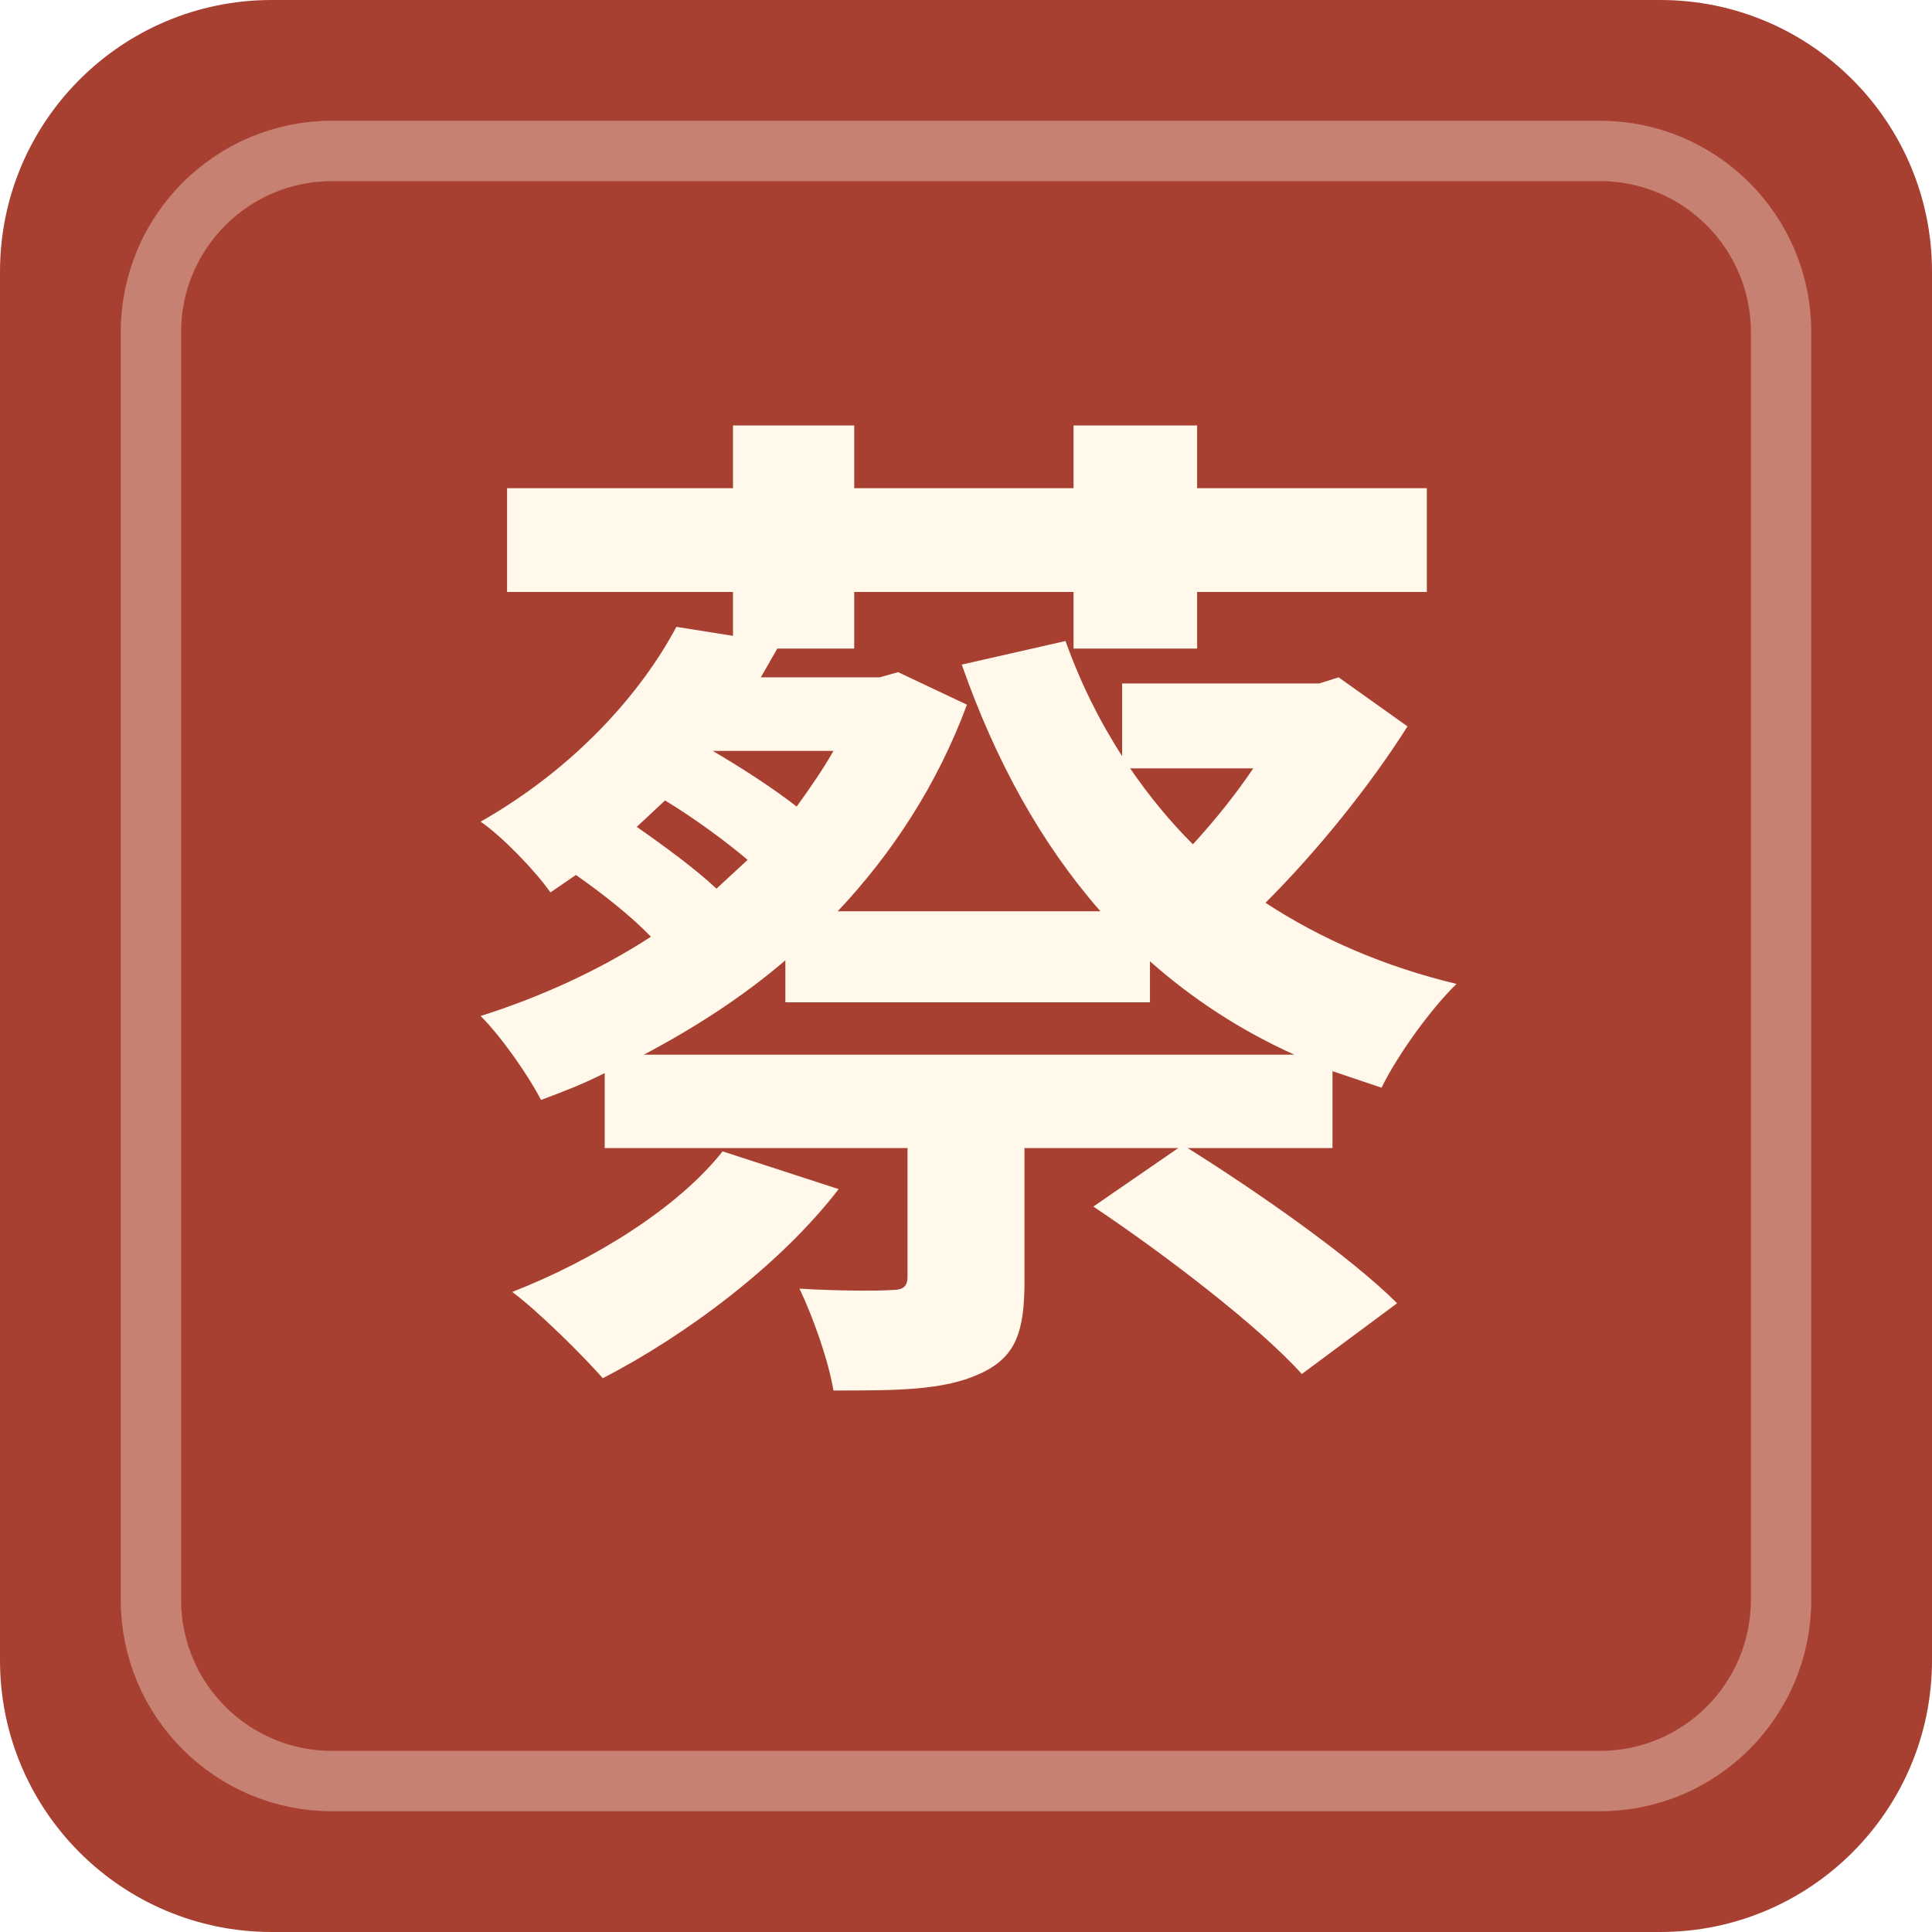
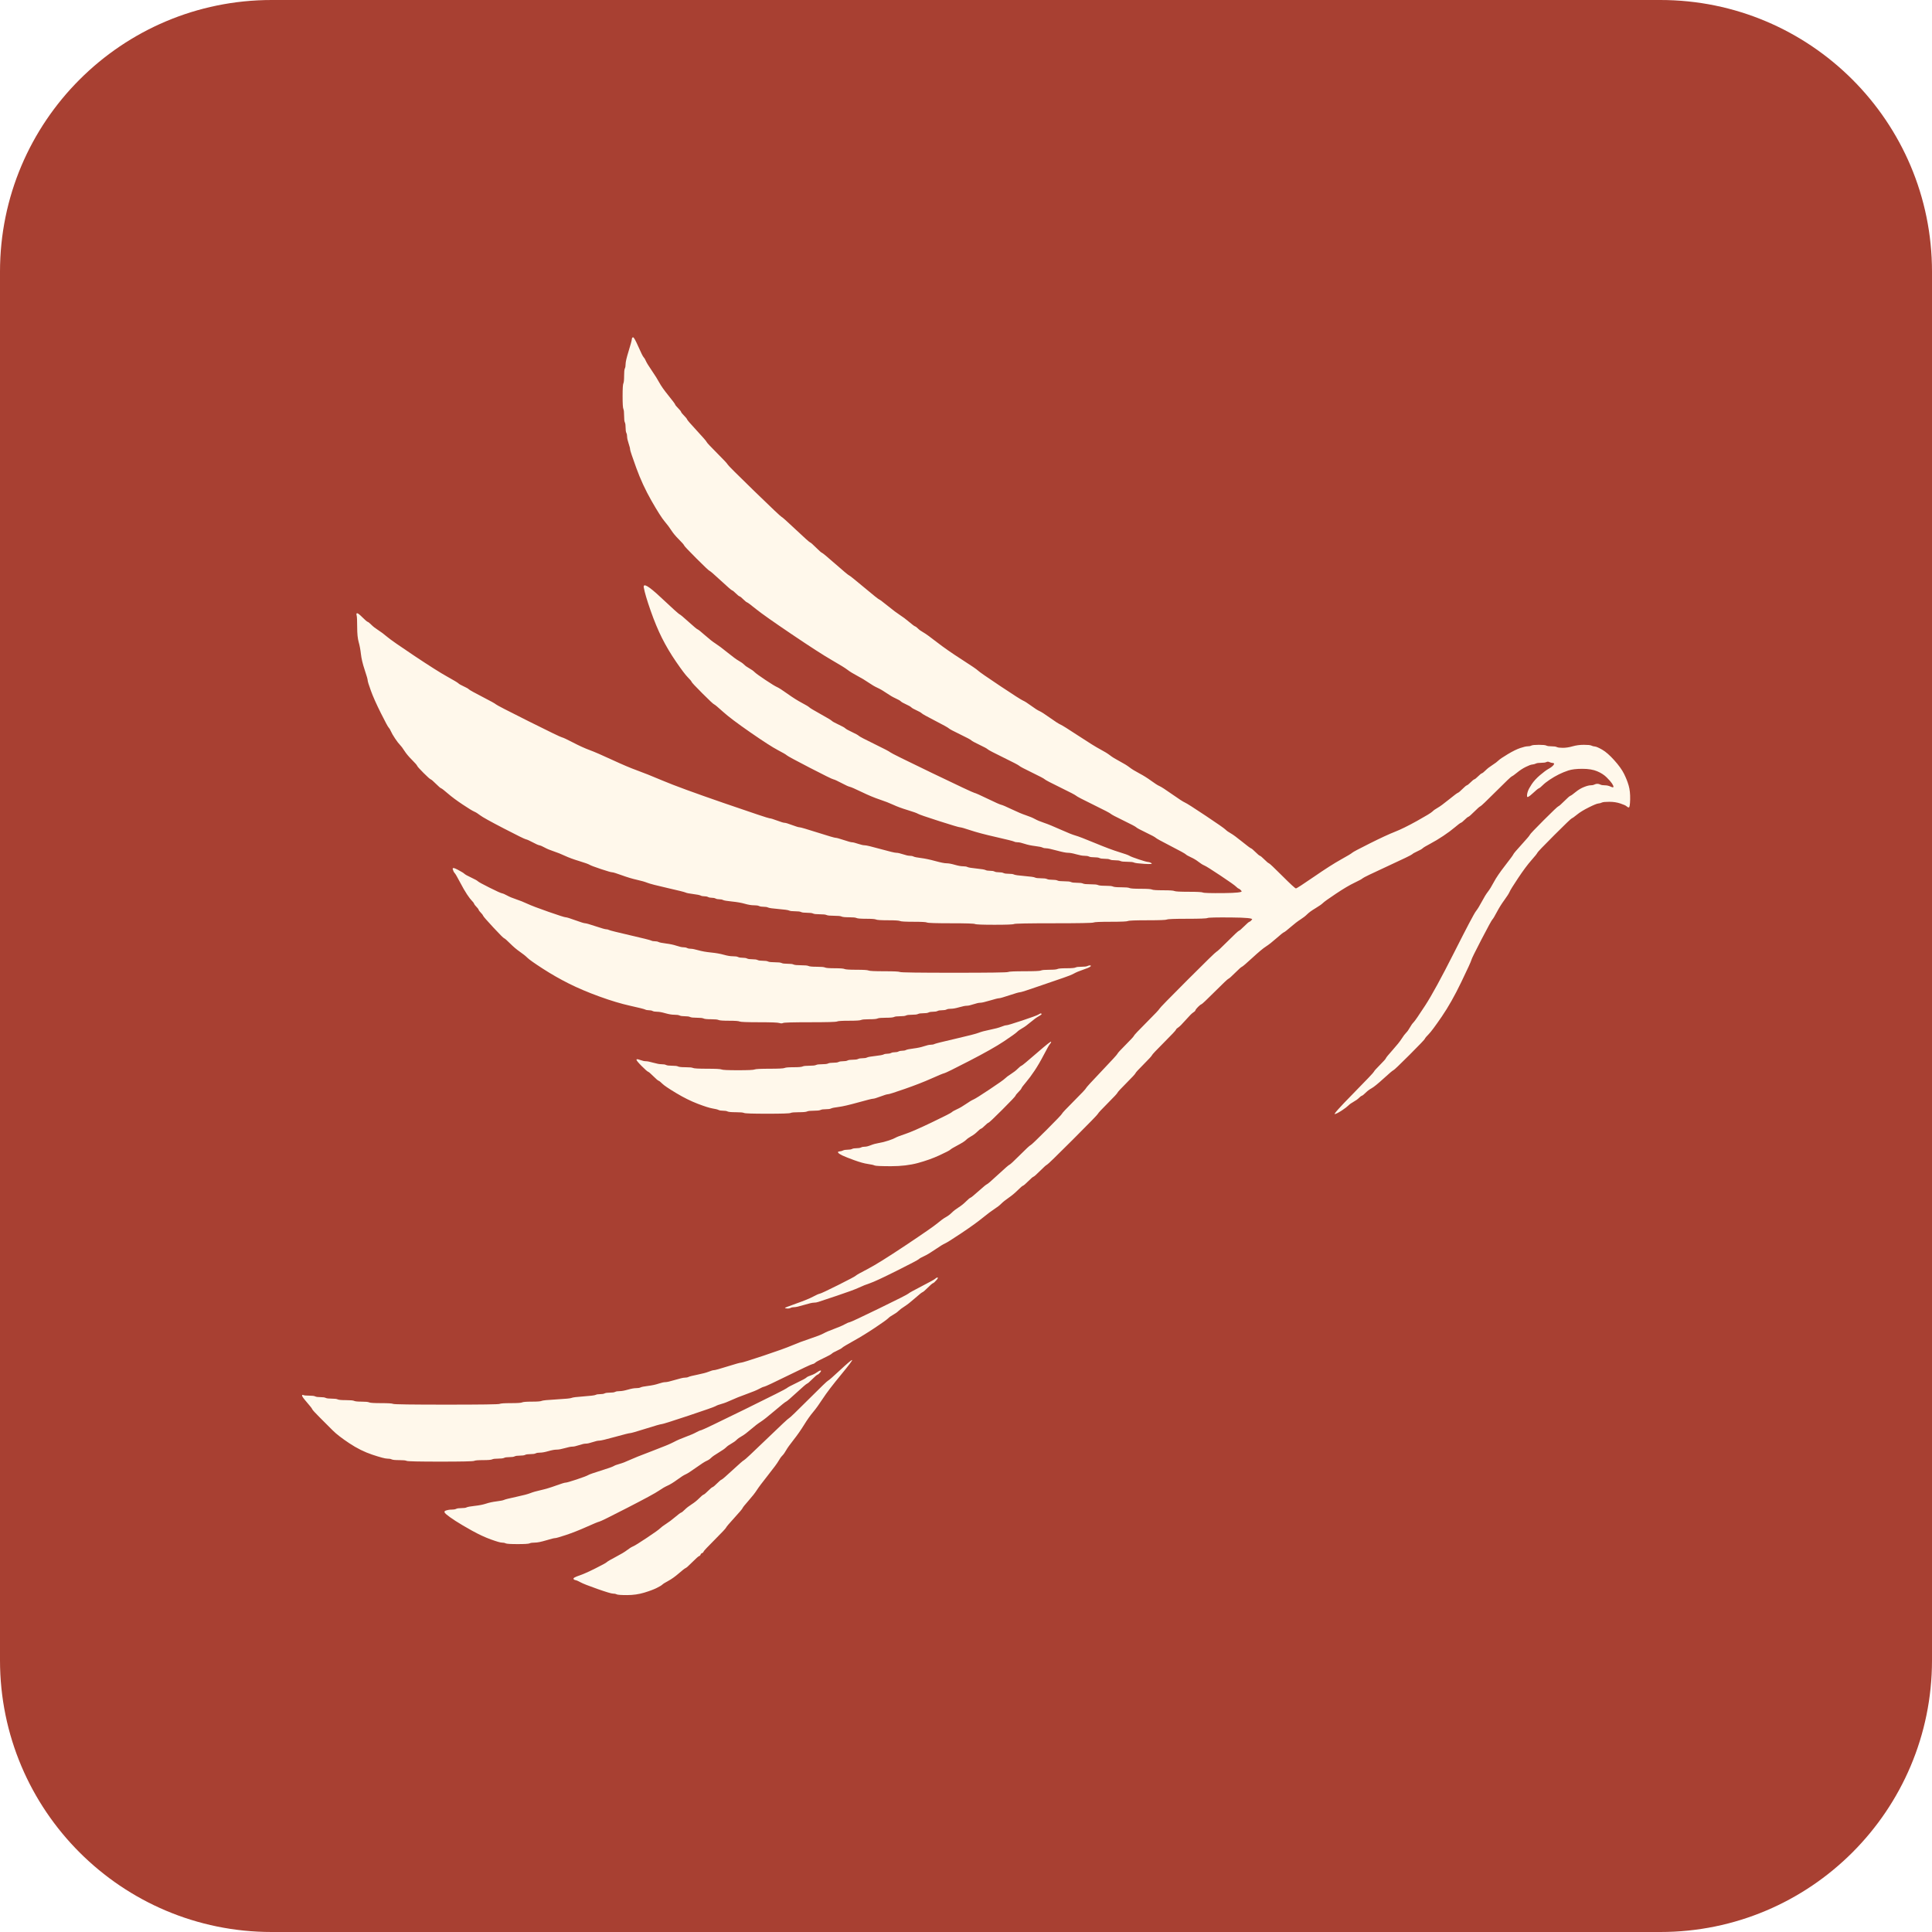
<svg xmlns="http://www.w3.org/2000/svg" viewBox="0 0 64 64">
  <rect width="64" height="64" rx="9" fill="#a84032" />
-   <rect x="5" y="5" width="54" height="54" rx="6" fill="none" stroke="#fff8eb" opacity=".35" stroke-width="2" />
-   <text x="32" y="43" fill="#fff8eb" font-family="system-ui,Microsoft JhengHei,sans-serif" font-size="34" font-weight="700" text-anchor="middle">蔡</text>
+   <g transform="translate(1.251 1.226) scale(0.049676)">
+     <path fill="#fff8eb" fill-rule="evenodd" d="M 396.13 201.63 Q 396.25 200.25 397 200.25 Q 397.75 200.25 400.5 206.5 Q 403.25 212.75 404 213.5 Q 404.75 214.25 405.5 216 Q 406.25 217.75 409.5 222.5 Q 412.75 227.25 414.5 230.5 Q 416.25 233.75 420.5 239 Q 424.75 244.25 425 245 Q 425.25 245.75 427 247.5 Q 428.75 249.25 429 250 Q 429.25 250.75 431 252.5 Q 432.75 254.25 433 255 Q 433.25 255.75 439.5 262.5 Q 445.75 269.25 446 270 Q 446.25 270.75 453 277.5 Q 459.75 284.25 460 285 Q 460.25 285.75 477.75 302.75 Q 495.25 319.75 496 320 Q 496.75 320.25 505.5 328.5 Q 514.25 336.75 515 337 Q 515.75 337.25 519 340.5 Q 522.25 343.75 523 344 Q 523.75 344.25 532 351.5 Q 540.25 358.75 541 359 Q 541.75 359.25 551 367 Q 560.25 374.75 561 375 Q 561.75 375.25 567 379.5 Q 572.25 383.75 575 385.5 Q 577.75 387.25 581 390 Q 584.25 392.75 585 393 Q 585.75 393.25 587 394.5 Q 588.25 395.75 590.5 397 Q 592.75 398.25 599.5 403.5 Q 606.25 408.75 616 415 Q 625.75 421.25 627 422.5 Q 628.25 423.75 641.75 432.75 Q 655.25 441.75 657 442.5 Q 658.75 443.25 662.5 446 Q 666.25 448.75 668 449.5 Q 669.75 450.25 675 454 Q 680.25 457.75 682 458.5 Q 683.75 459.25 694 466 Q 704.25 472.75 708.5 475 Q 712.75 477.25 715 479 Q 717.25 480.75 721.5 483 Q 725.75 485.25 728 487 Q 730.25 488.75 734.5 491 Q 738.75 493.25 742.5 496 Q 746.25 498.75 748 499.5 Q 749.75 500.25 756.5 505 Q 763.25 509.75 765 510.5 Q 766.75 511.25 778.75 519.25 Q 790.75 527.25 792 528.5 Q 793.25 529.75 795.5 531 Q 797.75 532.25 803 536.5 Q 808.25 540.75 809 541 Q 809.75 541.25 812 543.5 Q 814.25 545.75 815 546 Q 815.75 546.25 818 548.5 Q 820.25 550.75 821 551 Q 821.75 551.25 830 559.5 Q 838.25 567.75 839 567.75 Q 839.75 567.75 851 560 Q 862.25 552.25 869 548.5 Q 875.75 544.75 876.5 544 Q 877.25 543.25 888.25 537.75 Q 899.25 532.25 905 530 Q 910.75 527.75 919.75 522.75 Q 928.75 517.75 930 516.5 Q 931.25 515.25 933.5 514 Q 935.75 512.75 941 508.5 Q 946.25 504.25 947 504 Q 947.75 503.75 950 501.5 Q 952.25 499.25 953 499 Q 953.75 498.75 955.5 497 Q 957.25 495.25 958 495 Q 958.75 494.75 960.5 493 Q 962.25 491.25 963 491 Q 963.75 490.75 965.5 489 Q 967.25 487.25 970 485.5 Q 972.75 483.75 974 482.5 Q 975.25 481.25 980.25 478.25 Q 985.25 475.25 988.63 474.13 Q 992 473 993.5 473 Q 995 473 996 472.5 Q 997 472 1001 472 Q 1005 472 1006 472.5 Q 1007 473 1009.5 473 Q 1012 473 1013 473.5 Q 1014 474 1017 474 Q 1020 474 1023.5 473 Q 1027 472 1031 472 Q 1035 472 1036 472.5 Q 1037 473 1038.38 473.13 Q 1039.75 473.25 1043.25 475.25 Q 1046.75 477.25 1051.25 482.25 Q 1055.75 487.25 1057.75 491.25 Q 1059.75 495.25 1060.88 499.13 Q 1062 503 1061.88 508.38 Q 1061.75 513.75 1061 513.75 Q 1060.25 513.75 1059.5 513 Q 1058.75 512.25 1055.38 511.13 Q 1052 510 1048 510 Q 1044 510 1043 510.5 Q 1042 511 1040.63 511.13 Q 1039.25 511.25 1034.25 513.75 Q 1029.25 516.25 1026.5 518.5 Q 1023.75 520.75 1023 521 Q 1022.25 521.25 1011.25 532.25 Q 1000.25 543.25 1000 544 Q 999.75 544.75 996 549 Q 992.25 553.25 987.25 560.75 Q 982.25 568.25 981.5 570 Q 980.75 571.75 978 575.5 Q 975.25 579.25 973 583.5 Q 970.75 587.75 970 588.5 Q 969.25 589.25 962.75 601.75 Q 956.25 614.25 956 615.5 Q 955.75 616.75 949.25 630.25 Q 942.75 643.75 936.25 653.25 Q 929.75 662.75 927.5 665 Q 925.25 667.25 925 668 Q 924.75 668.75 914.75 678.75 Q 904.75 688.75 904 689 Q 903.25 689.25 897.5 694.5 Q 891.75 699.75 889.5 701 Q 887.25 702.25 885.5 704 Q 883.75 705.75 883 706 Q 882.25 706.25 881 707.5 Q 879.75 708.75 877.5 710 Q 875.25 711.25 874 712.5 Q 872.75 713.75 869.75 715.75 Q 866.75 717.75 865 718.25 Q 863.25 718.75 877 704.75 Q 890.75 690.75 891 690 Q 891.25 689.25 895 685.5 Q 898.75 681.75 899 681 Q 899.25 680.25 903.5 675.5 Q 907.75 670.75 909.5 668 Q 911.25 665.25 912.5 664 Q 913.75 662.75 915 660.5 Q 916.25 658.25 917.5 657 Q 918.75 655.75 925.25 645.75 Q 931.75 635.75 944.5 610.5 Q 957.25 585.25 959 583 Q 960.75 580.75 963 576.5 Q 965.25 572.25 967 570 Q 968.75 567.75 971 563.5 Q 973.25 559.25 978.5 552.5 Q 983.75 545.75 984 545 Q 984.25 544.25 989.5 538.5 Q 994.75 532.75 995 532 Q 995.25 531.25 1004.25 522.25 Q 1013.25 513.25 1014 513 Q 1014.75 512.75 1018 509.5 Q 1021.25 506.25 1022 506 Q 1022.75 505.75 1025.5 503.5 Q 1028.25 501.25 1031.13 500.13 Q 1034 499 1035.5 499 Q 1037 499 1038 498.5 Q 1039 498 1040 498 Q 1041 498 1042 498.5 Q 1043 499 1045 499 Q 1047 499 1048.88 499.88 Q 1050.75 500.75 1050.75 500 Q 1050.75 499.25 1049.75 497.75 Q 1048.75 496.25 1046.25 493.75 Q 1043.75 491.25 1039.88 489.63 Q 1036 488 1030 488 Q 1024 488 1020.63 489.13 Q 1017.25 490.25 1014.25 491.75 Q 1011.25 493.25 1008.25 495.25 Q 1005.25 497.25 1003.5 499 Q 1001.75 500.75 1001 501 Q 1000.25 501.25 996.75 504.5 Q 993.25 507.75 993.13 506.38 Q 993 505 993.63 503.13 Q 994.25 501.25 996.25 498.25 Q 998.25 495.25 1001.75 492.25 Q 1005.25 489.25 1007.5 488 Q 1009.75 486.75 1010.75 485.5 Q 1011.75 484.25 1010.38 484.13 Q 1009 484 1008 483.5 Q 1007 483 1006 483.5 Q 1005 484 1002.5 484 Q 1000 484 999 484.5 Q 998 485 996.63 485.13 Q 995.25 485.25 992.25 486.75 Q 989.25 488.25 986.5 490.5 Q 983.75 492.75 983 493 Q 982.25 493.25 972.5 503 Q 962.75 512.75 962 513 Q 961.25 513.25 958 516.5 Q 954.75 519.75 954 520 Q 953.25 520.25 951.5 522 Q 949.75 523.75 949 524 Q 948.25 524.25 945 527 Q 941.75 529.75 937.25 532.75 Q 932.75 535.75 928.5 538 Q 924.25 540.25 923.5 541 Q 922.75 541.75 920 543 Q 917.25 544.25 916.5 545 Q 915.75 545.75 900 553 Q 884.25 560.25 883.5 561 Q 882.75 561.75 878 564 Q 873.25 566.25 865.75 571.25 Q 858.25 576.25 857 577.5 Q 855.75 578.75 852 581 Q 848.25 583.25 846.5 585 Q 844.75 586.75 842 588.5 Q 839.25 590.25 835.5 593.5 Q 831.75 596.75 831 597 Q 830.25 597.25 826 601 Q 821.75 604.75 819 606.5 Q 816.25 608.25 810 614 Q 803.75 619.75 803 620 Q 802.25 620.25 798.5 624 Q 794.75 627.75 794 628 Q 793.25 628.25 785 636.5 Q 776.75 644.75 776 645 Q 775.25 645.25 773.75 646.75 Q 772.25 648.25 772 649 Q 771.75 649.75 770.5 650.5 Q 769.25 651.25 765.5 655.5 Q 761.75 659.75 760.5 660.5 Q 759.25 661.25 759 662 Q 758.75 662.75 751 670.5 Q 743.25 678.25 743 679 Q 742.75 679.75 737.5 685 Q 732.25 690.25 732 691 Q 731.75 691.75 726 697.5 Q 720.25 703.25 720 704 Q 719.75 704.75 713.5 711 Q 707.25 717.25 707 718 Q 706.75 718.75 690.25 735.25 Q 673.75 751.75 673 752 Q 672.25 752.25 668.5 756 Q 664.75 759.75 664 760 Q 663.25 760.25 660.5 763 Q 657.75 765.75 657 766 Q 656.25 766.25 653.5 769 Q 650.75 771.75 647.5 774 Q 644.25 776.25 642.5 778 Q 640.75 779.75 638 781.5 Q 635.25 783.25 630 787.5 Q 624.75 791.75 615.75 797.75 Q 606.75 803.75 605 804.5 Q 603.25 805.25 598.5 808.5 Q 593.75 811.75 591 813 Q 588.25 814.25 587.5 815 Q 586.75 815.75 572.75 822.75 Q 558.75 829.75 555 831 Q 551.25 832.25 547.5 834 Q 543.75 835.75 532.88 839.38 Q 522 843 520.5 843.5 Q 519 844 517.5 844 Q 516 844 511 845.5 Q 506 847 504.5 847 Q 503 847 502 847.5 Q 501 848 499.63 847.88 Q 498.25 847.75 498.25 847.5 Q 498.25 847.25 506 844.5 Q 513.75 841.75 517 840 Q 520.25 838.25 521.5 838 Q 522.75 837.75 533.75 832.25 Q 544.75 826.75 545.5 826 Q 546.25 825.25 553.5 821.5 Q 560.75 817.75 578.75 805.75 Q 596.75 793.75 600 791 Q 603.25 788.25 605.5 787 Q 607.75 785.75 609.5 784 Q 611.25 782.25 614 780.5 Q 616.75 778.75 619 776.5 Q 621.25 774.25 622 774 Q 622.75 773.75 627.5 769.5 Q 632.25 765.25 633 765 Q 633.75 764.75 640.5 758.5 Q 647.25 752.25 648 752 Q 648.75 751.75 655 745.5 Q 661.25 739.25 662 739 Q 662.75 738.75 672.75 728.75 Q 682.75 718.75 683 718 Q 683.25 717.25 691 709.5 Q 698.75 701.75 699 701 Q 699.25 700.25 709.5 689.5 Q 719.75 678.75 720 678 Q 720.25 677.25 725.5 672 Q 730.75 666.75 731 666 Q 731.25 665.25 739.5 657 Q 747.75 648.75 748 648 Q 748.25 647.25 766.75 628.75 Q 785.25 610.25 786 610 Q 786.75 609.75 793.5 603 Q 800.25 596.25 801 596 Q 801.75 595.75 804.5 593 Q 807.25 590.25 808 590 Q 808.75 589.75 809.75 588.5 Q 810.75 587.25 795.88 587.13 Q 781 587 780 587.5 Q 779 588 766.5 588 Q 754 588 753 588.5 Q 752 589 740 589 Q 728 589 727 589.5 Q 726 590 715.5 590 Q 705 590 704 590.5 Q 703 591 677.5 591 Q 652 591 651 591.5 Q 650 592 638 592 Q 626 592 625 591.5 Q 624 591 609 591 Q 594 591 593 590.5 Q 592 590 584 590 Q 576 590 575 589.5 Q 574 589 567 589 Q 560 589 559 588.5 Q 558 588 552.5 588 Q 547 588 546 587.5 Q 545 587 541 587 Q 537 587 536 586.5 Q 535 586 531 586 Q 527 586 526 585.5 Q 525 585 521.5 585 Q 518 585 517 584.5 Q 516 584 513 584 Q 510 584 509 583.5 Q 508 583 505 583 Q 502 583 501 582.5 Q 500 582 494 581.5 Q 488 581 487 580.5 Q 486 580 484 580 Q 482 580 481 579.5 Q 480 579 477.5 579 Q 475 579 471.5 578 Q 468 577 463 576.5 Q 458 576 457 575.5 Q 456 575 454.5 575 Q 453 575 452 574.5 Q 451 574 449.5 574 Q 448 574 447 573.5 Q 446 573 444.5 573 Q 443 573 442 572.5 Q 441 572 437 571.5 Q 433 571 432 570.5 Q 431 570 420 567.5 Q 409 565 406.5 564 Q 404 563 399.5 562 Q 395 561 389.5 559 Q 384 557 383 557 Q 382 557 375.63 554.88 Q 369.25 552.75 368 552 Q 366.75 551.25 361 549.5 Q 355.25 547.75 351.5 546 Q 347.75 544.25 344 543 Q 340.25 541.75 338 540.5 Q 335.75 539.25 334.5 539 Q 333.25 538.75 330 537 Q 326.75 535.25 325.5 535 Q 324.25 534.75 310.75 527.75 Q 297.25 520.75 295 519 Q 292.75 517.25 291 516.5 Q 289.25 515.75 283.25 511.75 Q 277.25 507.75 273.5 504.5 Q 269.75 501.25 269 501 Q 268.25 500.75 265.5 498 Q 262.75 495.25 262 495 Q 261.25 494.75 257.25 490.75 Q 253.25 486.75 253 486 Q 252.75 485.25 249.5 482 Q 246.25 478.75 244.5 476 Q 242.75 473.25 241.5 472 Q 240.25 470.75 238.25 467.75 Q 236.25 464.75 235.5 463 Q 234.75 461.25 234 460.5 Q 233.25 459.75 228.75 450.75 Q 224.25 441.75 222.13 435.88 Q 220 430 220 429 Q 220 428 218 422 Q 216 416 215.5 411.5 Q 215 407 214 403.5 Q 213 400 213 393.5 Q 213 387 212.63 385.63 Q 212.25 384.25 213 384.25 Q 213.75 384.25 216.5 387 Q 219.25 389.75 220 390 Q 220.75 390.25 222.5 392 Q 224.25 393.75 227 395.5 Q 229.75 397.25 233 400 Q 236.25 402.75 251.25 412.75 Q 266.25 422.75 273 426.5 Q 279.75 430.25 280.5 431 Q 281.25 431.75 284 433 Q 286.75 434.25 287.5 435 Q 288.25 435.75 296.5 440 Q 304.75 444.25 305.5 445 Q 306.25 445.75 327.25 456.25 Q 348.25 466.75 349.5 467 Q 350.75 467.25 357 470.5 Q 363.25 473.75 368 475.5 Q 372.75 477.25 383 482 Q 393.25 486.75 399.5 489 Q 405.75 491.25 417 496 Q 428.25 500.75 457.63 510.88 Q 487 521 488 521 Q 489 521 493 522.5 Q 497 524 498 524 Q 499 524 503 525.5 Q 507 527 508 527 Q 509 527 520 530.5 Q 531 534 532 534 Q 533 534 537.5 535.5 Q 542 537 543 537 Q 544 537 547 538 Q 550 539 551.5 539 Q 553 539 562 541.5 Q 571 544 572.5 544 Q 574 544 577 545 Q 580 546 581.5 546 Q 583 546 584 546.5 Q 585 547 589 547.5 Q 593 548 598.5 549.5 Q 604 551 606 551 Q 608 551 611.5 552 Q 615 553 617 553 Q 619 553 620 553.5 Q 621 554 626 554.5 Q 631 555 632 555.5 Q 633 556 635 556 Q 637 556 638 556.5 Q 639 557 641 557 Q 643 557 644 557.5 Q 645 558 647.5 558 Q 650 558 651 558.5 Q 652 559 658 559.5 Q 664 560 665 560.5 Q 666 561 669 561 Q 672 561 673 561.5 Q 674 562 676.5 562 Q 679 562 680 562.5 Q 681 563 684.5 563 Q 688 563 689 563.5 Q 690 564 693 564 Q 696 564 697 564.5 Q 698 565 702 565 Q 706 565 707 565.5 Q 708 566 712 566 Q 716 566 717 566.5 Q 718 567 722.5 567 Q 727 567 728 567.5 Q 729 568 735.5 568 Q 742 568 743 568.5 Q 744 569 750.5 569 Q 757 569 758 569.5 Q 759 570 767.5 570 Q 776 570 777 570.5 Q 778 571 790.88 570.88 Q 803.75 570.75 802.75 569.5 Q 801.75 568.25 801 568 Q 800.25 567.75 799 566.5 Q 797.75 565.25 788.75 559.25 Q 779.75 553.25 778 552.5 Q 776.25 551.75 774 550 Q 771.75 548.25 769 547 Q 766.25 545.75 765.5 545 Q 764.75 544.25 755.5 539.5 Q 746.25 534.75 745.5 534 Q 744.75 533.25 739 530.5 Q 733.25 527.75 732.5 527 Q 731.75 526.25 724 522.5 Q 716.25 518.75 715.5 518 Q 714.75 517.25 704 512 Q 693.25 506.75 692.5 506 Q 691.75 505.25 682 500.5 Q 672.25 495.75 671.5 495 Q 670.75 494.25 663 490.5 Q 655.25 486.75 654.5 486 Q 653.75 485.25 644 480.5 Q 634.25 475.75 633.5 475 Q 632.75 474.25 628 472 Q 623.25 469.75 622.5 469 Q 621.75 468.25 615 465 Q 608.25 461.75 607.5 461 Q 606.75 460.25 598.5 456 Q 590.25 451.75 589.5 451 Q 588.75 450.25 586 449 Q 583.25 447.75 582.5 447 Q 581.75 446.25 579 445 Q 576.25 443.75 575.5 443 Q 574.75 442.25 572 441 Q 569.25 439.75 566 437.5 Q 562.75 435.25 560 434 Q 557.25 432.75 554 430.5 Q 550.75 428.25 546.5 426 Q 542.25 423.75 540 422 Q 537.75 420.25 529.5 415.5 Q 521.25 410.75 502.75 398.25 Q 484.25 385.75 479 381.5 Q 473.75 377.25 473 377 Q 472.25 376.75 470.5 375 Q 468.75 373.25 468 373 Q 467.25 372.75 465.5 371 Q 463.75 369.25 463 369 Q 462.25 368.75 455.5 362.5 Q 448.75 356.25 448 356 Q 447.25 355.75 439.25 347.75 Q 431.25 339.75 431 339 Q 430.75 338.25 427.5 335 Q 424.25 331.75 422.5 329 Q 420.75 326.25 418 323 Q 415.25 319.75 409.25 309.25 Q 403.25 298.75 399.13 287.38 Q 395 276 395 275 Q 395 274 394 271 Q 393 268 393 266.5 Q 393 265 392.5 264 Q 392 263 392 260.5 Q 392 258 391.5 257 Q 391 256 391 252.5 Q 391 249 390.5 248 Q 390 247 390 239.5 Q 390 232 390.5 231 Q 391 230 391 226 Q 391 222 391.5 221 Q 392 220 392 218 Q 392 216 394 209.5 Q 396 203 396.13 201.63 Z M 404.13 367.13 Q 403.25 362.25 415.25 373.5 Q 427.25 384.75 428 385 Q 428.75 385.25 434 390 Q 439.25 394.75 440 395 Q 440.75 395.25 445 399 Q 449.25 402.75 452 404.5 Q 454.75 406.25 460 410.5 Q 465.25 414.75 467.5 416 Q 469.75 417.25 471 418.5 Q 472.25 419.75 474.5 421 Q 476.75 422.25 478 423.5 Q 479.25 424.75 485.25 428.75 Q 491.25 432.75 493 433.5 Q 494.75 434.25 500 438 Q 505.25 441.75 509.5 444 Q 513.75 446.25 514.5 447 Q 515.25 447.75 522 451.5 Q 528.75 455.25 529.5 456 Q 530.25 456.75 534 458.5 Q 537.75 460.25 538.5 461 Q 539.25 461.75 543 463.5 Q 546.75 465.25 547.5 466 Q 548.25 466.75 558 471.5 Q 567.75 476.25 568.5 477 Q 569.25 477.75 596.25 490.75 Q 623.25 503.75 624.5 504 Q 625.75 504.25 633.5 508 Q 641.25 511.75 642.5 512 Q 643.75 512.25 649.5 515 Q 655.25 517.75 659 519 Q 662.75 520.25 665 521.5 Q 667.25 522.75 671 524 Q 674.75 525.25 682 528.5 Q 689.25 531.75 692 532.5 Q 694.75 533.25 705 537.5 Q 715.25 541.75 721 543.5 Q 726.75 545.25 728 546 Q 729.25 546.75 734.13 548.38 Q 739 550 740.38 550.13 Q 741.75 550.25 742.75 551 Q 743.75 551.75 737.88 551.38 Q 732 551 731 550.5 Q 730 550 726.5 550 Q 723 550 722 549.5 Q 721 549 718.5 549 Q 716 549 715 548.5 Q 714 548 711.5 548 Q 709 548 708 547.5 Q 707 547 704.5 547 Q 702 547 701 546.5 Q 700 546 698 546 Q 696 546 692.5 545 Q 689 544 687 544 Q 685 544 679.5 542.5 Q 674 541 672.5 541 Q 671 541 670 540.5 Q 669 540 665 539.5 Q 661 539 658 538 Q 655 537 653.5 537 Q 652 537 651 536.5 Q 650 536 639 533.5 Q 628 531 622 529 Q 616 527 615 527 Q 614 527 601.13 522.88 Q 588.25 518.75 587 518 Q 585.75 517.25 580 515.5 Q 574.25 513.75 570.5 512 Q 566.75 510.25 561.5 508.5 Q 556.25 506.75 549.5 503.5 Q 542.75 500.25 541.5 500 Q 540.25 499.75 536 497.5 Q 531.75 495.25 530.5 495 Q 529.25 494.75 514.75 487.25 Q 500.25 479.75 499.5 479 Q 498.75 478.25 493.5 475.5 Q 488.25 472.75 475.25 463.75 Q 462.25 454.75 457 450 Q 451.75 445.25 451 445 Q 450.25 444.75 443.25 437.75 Q 436.25 430.75 436 430 Q 435.75 429.25 433.5 427 Q 431.25 424.75 425.75 416.75 Q 420.25 408.75 416.25 400.75 Q 412.25 392.75 408.63 382.38 Q 405 372 404.13 367.13 Z M 276.75 555 Q 276.25 553.25 280 555.25 Q 283.75 557.25 284.5 558 Q 285.25 558.75 289 560.5 Q 292.75 562.25 293.5 563 Q 294.25 563.75 301.25 567.25 Q 308.25 570.75 309.5 571 Q 310.75 571.25 313 572.5 Q 315.25 573.75 319 575 Q 322.75 576.25 326.5 578 Q 330.25 579.75 340.63 583.38 Q 351 587 352 587 Q 353 587 358.5 589 Q 364 591 365 591 Q 366 591 372 593 Q 378 595 379 595 Q 380 595 381 595.5 Q 382 596 395 599 Q 408 602 409 602.5 Q 410 603 411.5 603 Q 413 603 414 603.5 Q 415 604 419 604.5 Q 423 605 426 606 Q 429 607 430.5 607 Q 432 607 433 607.5 Q 434 608 435.5 608 Q 437 608 440.5 609 Q 444 610 449 610.5 Q 454 611 457.5 612 Q 461 613 463.5 613 Q 466 613 467 613.5 Q 468 614 470 614 Q 472 614 473 614.5 Q 474 615 476.5 615 Q 479 615 480 615.5 Q 481 616 483.5 616 Q 486 616 487 616.5 Q 488 617 491.5 617 Q 495 617 496 617.5 Q 497 618 500 618 Q 503 618 504 618.5 Q 505 619 509 619 Q 513 619 514 619.5 Q 515 620 519.5 620 Q 524 620 525 620.5 Q 526 621 531.5 621 Q 537 621 538 621.5 Q 539 622 546 622 Q 553 622 554 622.5 Q 555 623 564.5 623 Q 574 623 575 623.5 Q 576 624 611 624 Q 646 624 647 623.5 Q 648 623 658 623 Q 668 623 669 622.5 Q 670 622 674.5 622 Q 679 622 680 621.5 Q 681 621 686 621 Q 691 621 692 620.5 Q 693 620 696 620 Q 699 620 700 619.5 Q 701 619 701.88 619.13 Q 702.75 619.25 701.75 620 Q 700.75 620.75 697 622 Q 693.25 623.25 691 624.5 Q 688.75 625.75 683.88 627.38 Q 679 629 667.5 633 Q 656 637 655 637 Q 654 637 648 639 Q 642 641 641 641 Q 640 641 635 642.5 Q 630 644 628.5 644 Q 627 644 624 645 Q 621 646 619.5 646 Q 618 646 614.5 647 Q 611 648 609 648 Q 607 648 606 648.5 Q 605 649 603 649 Q 601 649 600 649.5 Q 599 650 597 650 Q 595 650 594 650.5 Q 593 651 590.5 651 Q 588 651 587 651.5 Q 586 652 583 652 Q 580 652 579 652.5 Q 578 653 575 653 Q 572 653 571 653.5 Q 570 654 565.5 654 Q 561 654 560 654.5 Q 559 655 554.5 655 Q 550 655 549 655.5 Q 548 656 541 656 Q 534 656 533 656.5 Q 532 657 515 657 Q 498 657 497 657.5 Q 496 658 494.5 657.5 Q 493 657 481 657 Q 469 657 468 656.5 Q 467 656 461 656 Q 455 656 454 655.5 Q 453 655 449 655 Q 445 655 444 654.5 Q 443 654 439.5 654 Q 436 654 435 653.5 Q 434 653 431.5 653 Q 429 653 428 652.5 Q 427 652 424.5 652 Q 422 652 418.5 651 Q 415 650 413 650 Q 411 650 410 649.5 Q 409 649 407.5 649 Q 406 649 405 648.5 Q 404 648 395 646 Q 386 644 374.63 639.88 Q 363.25 635.75 354.25 631.25 Q 345.25 626.75 336.75 621.25 Q 328.25 615.75 326.5 614 Q 324.75 612.25 321.5 610 Q 318.25 607.75 315 604.5 Q 311.75 601.25 311 601 Q 310.25 600.75 303.75 593.75 Q 297.25 586.75 297 586 Q 296.75 585.25 295.5 584 Q 294.25 582.75 294 582 Q 293.75 581.25 292.5 580 Q 291.25 578.75 291 578 Q 290.75 577.25 289.5 576 Q 288.25 574.75 286.25 571.75 Q 284.25 568.75 281.5 563.5 Q 278.75 558.25 278 557.5 Q 277.25 556.75 276.75 555 Z M 667 652 Q 668.25 651.25 668.63 651.13 Q 669 651 669.38 651.38 Q 669.75 651.75 667.5 653 Q 665.25 654.25 662 657 Q 658.75 659.75 656.5 661 Q 654.25 662.25 653 663.5 Q 651.75 664.75 644.25 669.75 Q 636.75 674.75 621.25 682.75 Q 605.75 690.75 604.5 691 Q 603.25 691.25 596 694.5 Q 588.75 697.75 578.38 701.38 Q 568 705 567 705 Q 566 705 562 706.5 Q 558 708 557 708 Q 556 708 547 710.5 Q 538 713 534 713.5 Q 530 714 529 714.5 Q 528 715 525.5 715 Q 523 715 522 715.5 Q 521 716 517.5 716 Q 514 716 513 716.5 Q 512 717 507.5 717 Q 503 717 502 717.5 Q 501 718 486.5 718 Q 472 718 471 717.5 Q 470 717 465.5 717 Q 461 717 460 716.5 Q 459 716 457 716 Q 455 716 454 715.5 Q 453 715 450 714.5 Q 447 714 440.13 711.38 Q 433.25 708.75 425.75 704.25 Q 418.25 699.75 416.5 698 Q 414.75 696.25 414 696 Q 413.25 695.75 410.5 693 Q 407.75 690.25 407 690 Q 406.25 689.75 402.75 686.25 Q 399.25 682.75 399.25 682 Q 399.25 681.25 401.63 682.13 Q 404 683 405.5 683 Q 407 683 410.5 684 Q 414 685 416 685 Q 418 685 419 685.5 Q 420 686 423 686 Q 426 686 427 686.5 Q 428 687 432 687 Q 436 687 437 687.5 Q 438 688 446.5 688 Q 455 688 456 688.5 Q 457 689 467 689 Q 477 689 478 688.5 Q 479 688 488 688 Q 497 688 498 687.5 Q 499 687 504 687 Q 509 687 510 686.5 Q 511 686 514.5 686 Q 518 686 519 685.5 Q 520 685 523 685 Q 526 685 527 684.5 Q 528 684 530.5 684 Q 533 684 534 683.5 Q 535 683 537 683 Q 539 683 540 682.5 Q 541 682 543.5 682 Q 546 682 547 681.5 Q 548 681 550 681 Q 552 681 553 680.5 Q 554 680 558.5 679.5 Q 563 679 564 678.5 Q 565 678 566.5 678 Q 568 678 569 677.5 Q 570 677 571.5 677 Q 573 677 574 676.5 Q 575 676 576.5 676 Q 578 676 579 675.5 Q 580 675 584 674.5 Q 588 674 591 673 Q 594 672 595.5 672 Q 597 672 598 671.5 Q 599 671 612 668 Q 625 665 627.5 664 Q 630 663 635 662 Q 640 661 642.5 660 Q 645 659 646 659 Q 647 659 656.38 655.88 Q 665.75 652.75 667 652 Z M 666.25 677.5 Q 675.75 669.25 675.75 670 Q 675.75 670.75 675 671.5 Q 674.25 672.25 671 678.5 Q 667.75 684.75 664.75 689.25 Q 661.75 693.75 659 697 Q 656.25 700.25 656 701 Q 655.75 701.75 654 703.5 Q 652.25 705.25 652 706 Q 651.75 706.75 643.25 715.25 Q 634.75 723.75 634 724 Q 633.25 724.25 631.5 726 Q 629.75 727.75 629 728 Q 628.25 728.25 626.5 730 Q 624.75 731.75 622.5 733 Q 620.25 734.25 619 735.5 Q 617.75 736.75 613.5 739 Q 609.25 741.25 608.5 742 Q 607.75 742.75 601.25 745.75 Q 594.75 748.75 586.88 750.88 Q 579 753 569 753 Q 559 753 558 752.5 Q 557 752 553.5 751.5 Q 550 751 544.5 749 Q 539 747 536.63 745.88 Q 534.25 744.75 533.75 744 Q 533.25 743.25 534.63 743.13 Q 536 743 537 742.5 Q 538 742 540 742 Q 542 742 543 741.5 Q 544 741 546 741 Q 548 741 549 740.5 Q 550 740 551.5 740 Q 553 740 555.5 739 Q 558 738 561 737.5 Q 564 737 567.38 735.88 Q 570.75 734.75 572 734 Q 573.25 733.25 578.5 731.5 Q 583.75 729.75 596.25 723.75 Q 608.75 717.75 609.5 717 Q 610.25 716.25 613 715 Q 615.75 713.75 619 711.5 Q 622.25 709.25 624 708.5 Q 625.75 707.75 634.75 701.75 Q 643.75 695.75 645 694.5 Q 646.25 693.25 649 691.5 Q 651.75 689.75 653.5 688 Q 655.25 686.25 656 686 Q 656.75 685.75 666.25 677.5 Z M 600 827.25 Q 600.75 827.25 599.25 829 Q 597.75 830.75 597 831 Q 596.25 831.25 593.5 834 Q 590.75 836.75 590 837 Q 589.25 837.25 585 841 Q 580.75 844.75 578 846.5 Q 575.25 848.25 574 849.5 Q 572.75 850.75 570.5 852 Q 568.25 853.25 567 854.5 Q 565.75 855.75 558.25 860.75 Q 550.75 865.75 544 869.5 Q 537.25 873.25 536.5 874 Q 535.75 874.75 533 876 Q 530.25 877.25 529.5 878 Q 528.75 878.75 524 881 Q 519.25 883.25 518.5 884 Q 517.75 884.75 516.5 885 Q 515.25 885.25 500.5 892.5 Q 485.75 899.75 484.5 900 Q 483.25 900.25 481 901.5 Q 478.75 902.75 472.5 905 Q 466.25 907.25 462.5 909 Q 458.75 910.75 456 911.5 Q 453.25 912.25 452 913 Q 450.75 913.75 433.88 919.38 Q 417 925 416 925 Q 415 925 405.5 928 Q 396 931 395 931 Q 394 931 385 933.5 Q 376 936 374.5 936 Q 373 936 370 937 Q 367 938 365.5 938 Q 364 938 361 939 Q 358 940 356.5 940 Q 355 940 351.5 941 Q 348 942 346 942 Q 344 942 340.5 943 Q 337 944 335 944 Q 333 944 332 944.5 Q 331 945 328.5 945 Q 326 945 325 945.5 Q 324 946 321.5 946 Q 319 946 318 946.5 Q 317 947 314.5 947 Q 312 947 311 947.5 Q 310 948 307 948 Q 304 948 303 948.5 Q 302 949 297 949 Q 292 949 291 949.5 Q 290 950 268.5 950 Q 247 950 246 949.5 Q 245 949 241 949 Q 237 949 236 948.5 Q 235 948 233 948 Q 231 948 223.13 945.38 Q 215.25 942.75 207.75 937.75 Q 200.25 932.75 196.75 929.25 Q 193.25 925.75 188.25 920.75 Q 183.25 915.75 183 915 Q 182.75 914.25 179.5 910.5 Q 176.25 906.75 176.25 906 Q 176.25 905.25 177.13 905.63 Q 178 906 181 906 Q 184 906 185 906.5 Q 186 907 188.5 907 Q 191 907 192 907.5 Q 193 908 196 908 Q 199 908 200 908.5 Q 201 909 205.5 909 Q 210 909 211 909.5 Q 212 910 216 910 Q 220 910 221 910.5 Q 222 911 229 911 Q 236 911 237 911.5 Q 238 912 272.5 912 Q 307 912 308 911.5 Q 309 911 315.5 911 Q 322 911 323 910.5 Q 324 910 329.5 910 Q 335 910 336 909.5 Q 337 909 346 908.5 Q 355 908 356 907.5 Q 357 907 364 906.5 Q 371 906 372 905.5 Q 373 905 375 905 Q 377 905 378 904.5 Q 379 904 381.5 904 Q 384 904 385 903.5 Q 386 903 388 903 Q 390 903 393.5 902 Q 397 901 399 901 Q 401 901 402 900.5 Q 403 900 407 899.5 Q 411 899 414 898 Q 417 897 418.5 897 Q 420 897 425 895.5 Q 430 894 431.5 894 Q 433 894 434 893.5 Q 435 893 440 892 Q 445 891 447.5 890 Q 450 889 451 889 Q 452 889 460 886.5 Q 468 884 469 884 Q 470 884 483.88 879.38 Q 497.75 874.75 503 872.5 Q 508.25 870.25 515 868 Q 521.75 865.75 524 864.5 Q 526.25 863.25 531 861.5 Q 535.75 859.75 538 858.5 Q 540.25 857.25 541.5 857 Q 542.75 856.75 561.25 847.75 Q 579.75 838.75 580.5 838 Q 581.25 837.25 589.5 833 Q 597.75 828.75 598.5 828 Q 599.25 827.25 600 827.25 Z M 543 882.25 Q 543.75 882.25 535.5 892.25 Q 527.25 902.25 523.5 908 Q 519.75 913.75 517 917 Q 514.25 920.25 511 925.5 Q 507.75 930.75 504 935.5 Q 500.25 940.25 499 942.5 Q 497.75 944.75 496.5 946 Q 495.25 947.25 494 949.5 Q 492.75 951.75 487 959 Q 481.25 966.25 479.5 969 Q 477.75 971.75 474 976 Q 470.25 980.25 470 981 Q 469.75 981.75 464.5 987.5 Q 459.25 993.25 459 994 Q 458.75 994.75 451.5 1002 Q 444.25 1009.25 444 1010 Q 443.75 1010.75 443 1011 Q 442.25 1011.25 442 1012 Q 441.75 1012.75 441 1013 Q 440.25 1013.25 436.5 1017 Q 432.75 1020.75 432 1021 Q 431.25 1021.25 427.5 1024.5 Q 423.75 1027.75 420.5 1029.5 Q 417.25 1031.25 416.5 1032 Q 415.75 1032.75 412.75 1034.25 Q 409.75 1035.75 404.38 1037.38 Q 399 1039 393 1039 Q 387 1039 386 1038.5 Q 385 1038 383.5 1038 Q 382 1038 373.13 1034.88 Q 364.25 1031.75 362 1030.5 Q 359.75 1029.25 358.5 1029 Q 357.25 1028.75 357.25 1028 Q 357.25 1027.25 361 1026 Q 364.75 1024.75 371.75 1021.25 Q 378.75 1017.75 379.5 1017 Q 380.25 1016.25 385.5 1013.5 Q 390.75 1010.75 393 1009 Q 395.25 1007.25 397 1006.5 Q 398.75 1005.75 406.25 1000.75 Q 413.75 995.75 415 994.5 Q 416.25 993.25 419 991.5 Q 421.75 989.75 425 987 Q 428.25 984.25 429 984 Q 429.75 983.75 431.5 982 Q 433.25 980.25 436 978.5 Q 438.75 976.75 441 974.5 Q 443.25 972.25 444 972 Q 444.75 971.75 447 969.5 Q 449.25 967.25 450 967 Q 450.75 966.75 453 964.5 Q 455.25 962.25 456 962 Q 456.75 961.75 463.5 955.5 Q 470.25 949.25 471 949 Q 471.75 948.75 486 935 Q 500.25 921.25 501 921 Q 501.75 920.75 514 908.5 Q 526.25 896.25 527 896 Q 527.75 895.75 535 889 Q 542.25 882.25 543 882.25 Z M 522 889.25 Q 522.75 889.25 521.75 890.5 Q 520.75 891.75 520 892 Q 519.25 892.25 516.5 895 Q 513.75 897.75 513 898 Q 512.25 898.25 506 904 Q 499.75 909.75 499 910 Q 498.25 910.25 491.5 916 Q 484.75 921.75 482 923.5 Q 479.25 925.25 475.5 928.5 Q 471.75 931.75 469.5 933 Q 467.25 934.25 466 935.5 Q 464.75 936.75 462.5 938 Q 460.25 939.25 459 940.5 Q 457.75 941.75 454 944 Q 450.25 946.25 449 947.5 Q 447.75 948.75 446 949.5 Q 444.25 950.25 439 954 Q 433.75 957.75 432 958.5 Q 430.25 959.25 426.5 962 Q 422.75 964.75 420 966 Q 417.25 967.25 414 969.5 Q 410.75 971.75 393.25 980.75 Q 375.75 989.75 374.5 990 Q 373.25 990.25 366 993.5 Q 358.75 996.75 352.38 998.88 Q 346 1001 345 1001 Q 344 1001 339 1002.5 Q 334 1004 331.5 1004 Q 329 1004 328 1004.5 Q 327 1005 320 1005 Q 313 1005 312 1004.5 Q 311 1004 309.5 1004 Q 308 1004 302.13 1001.88 Q 296.25 999.75 289.5 996 Q 282.75 992.25 278.5 989.5 Q 274.25 986.75 272.25 985 Q 270.25 983.25 272.13 982.63 Q 274 982 276 982 Q 278 982 279 981.5 Q 280 981 282.5 981 Q 285 981 286 980.5 Q 287 980 291.5 979.5 Q 296 979 299 978 Q 302 977 306 976.5 Q 310 976 311 975.5 Q 312 975 319 973.5 Q 326 972 328.5 971 Q 331 970 335.5 969 Q 340 968 345.5 966 Q 351 964 352 964 Q 353 964 359.38 961.88 Q 365.75 959.75 367 959 Q 368.25 958.25 375.5 956 Q 382.75 953.75 384 953 Q 385.25 952.25 388 951.5 Q 390.75 950.75 394.5 949 Q 398.25 947.25 409.5 943 Q 420.75 938.75 424 937 Q 427.25 935.25 432 933.5 Q 436.75 931.75 439 930.5 Q 441.25 929.25 442.5 929 Q 443.75 928.75 471.25 915.25 Q 498.75 901.75 499.5 901 Q 500.25 900.25 506 897.5 Q 511.75 894.75 512.5 894 Q 513.25 893.25 515.5 892.5 Q 517.75 891.75 519.5 890.5 Q 521.25 889.25 522 889.25 Z" />
+   </g>
</svg>
